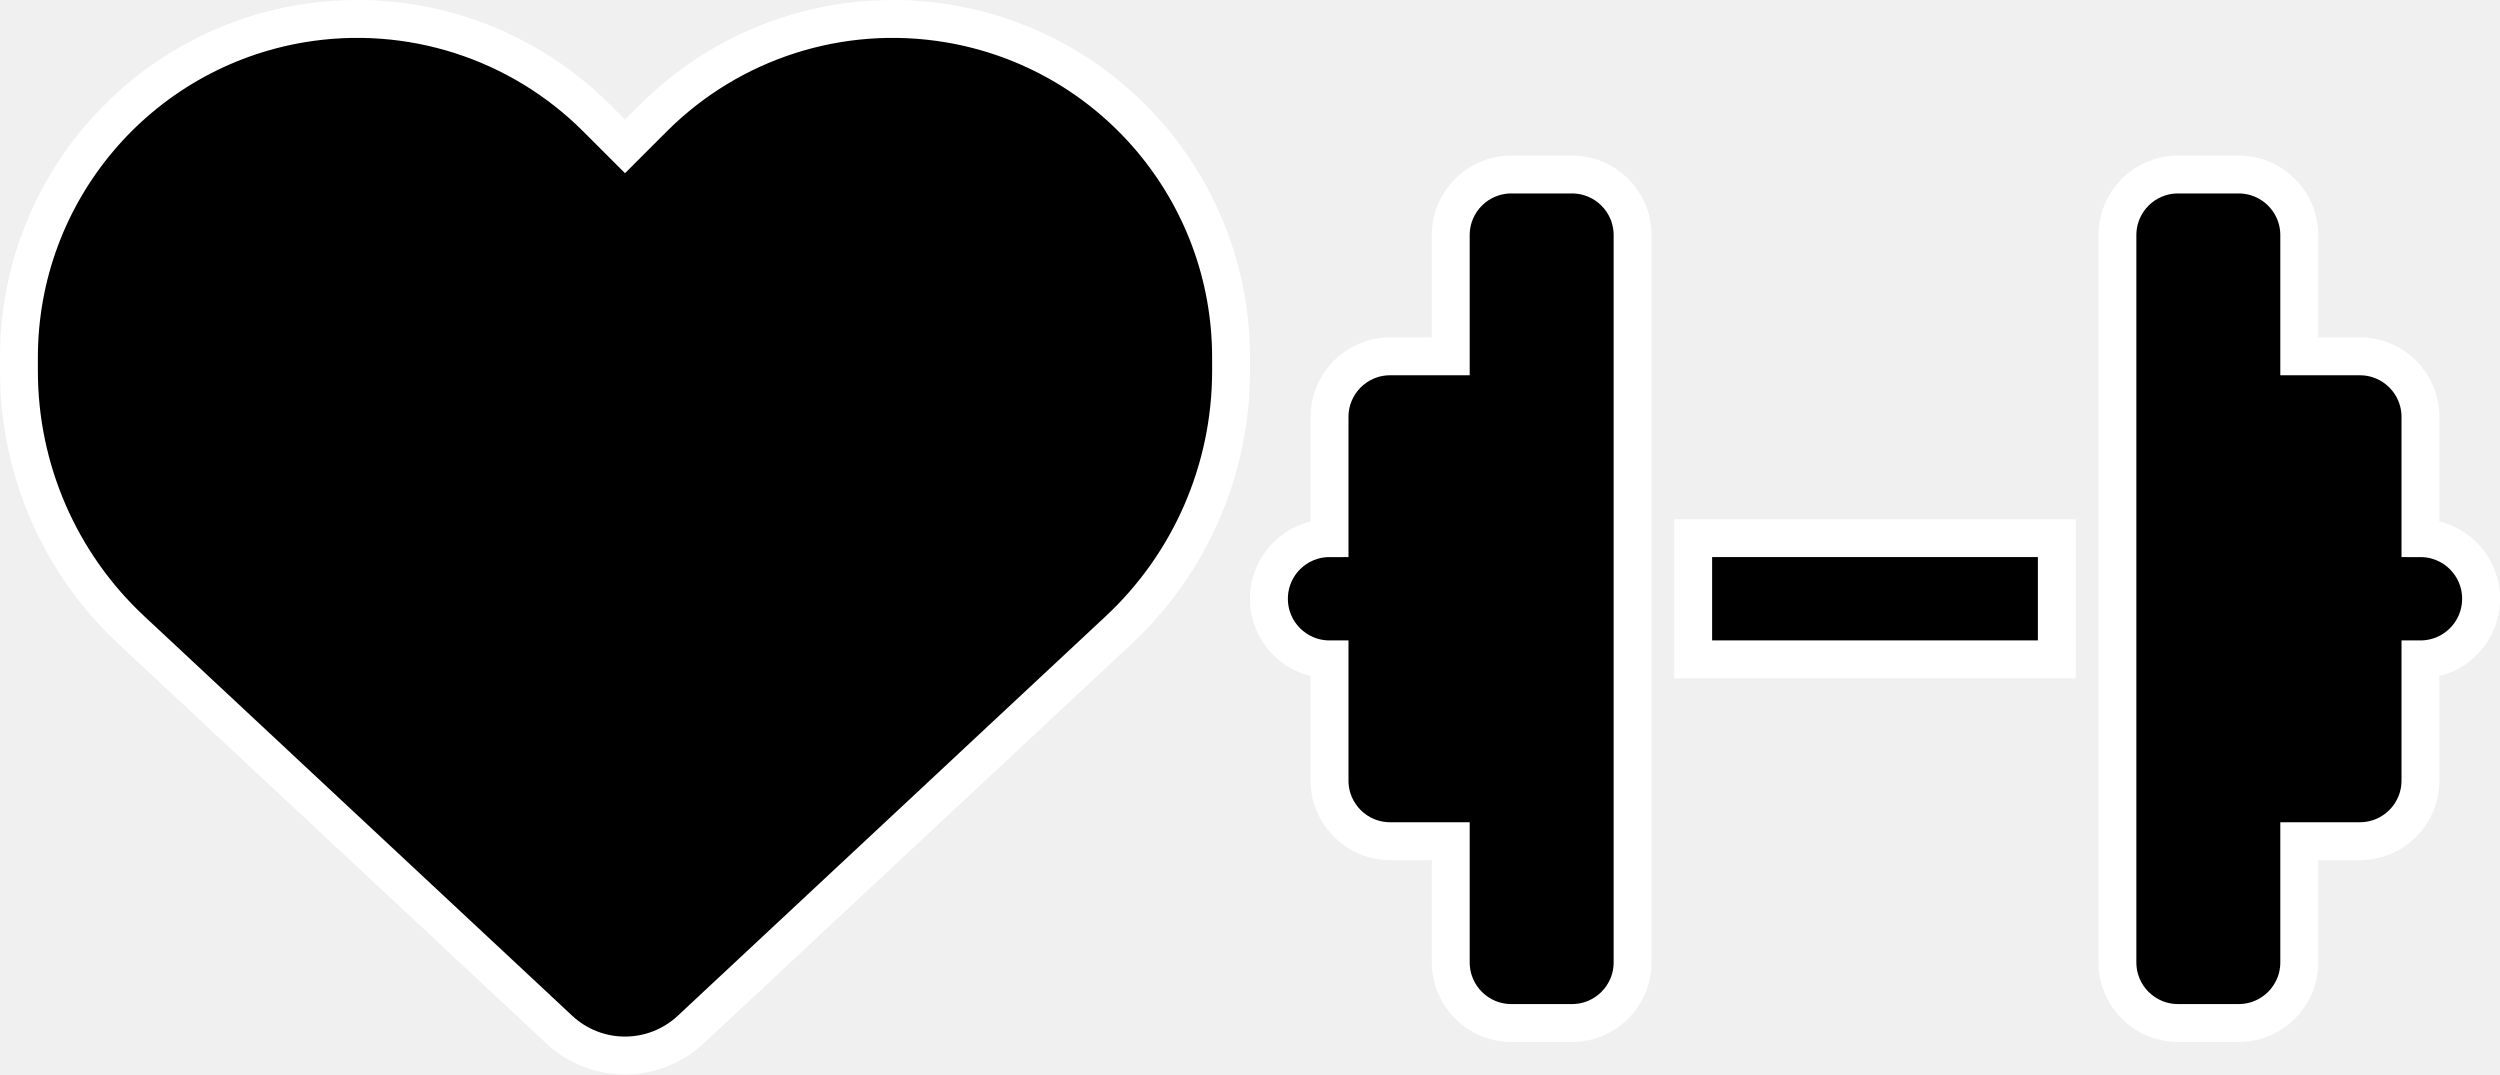
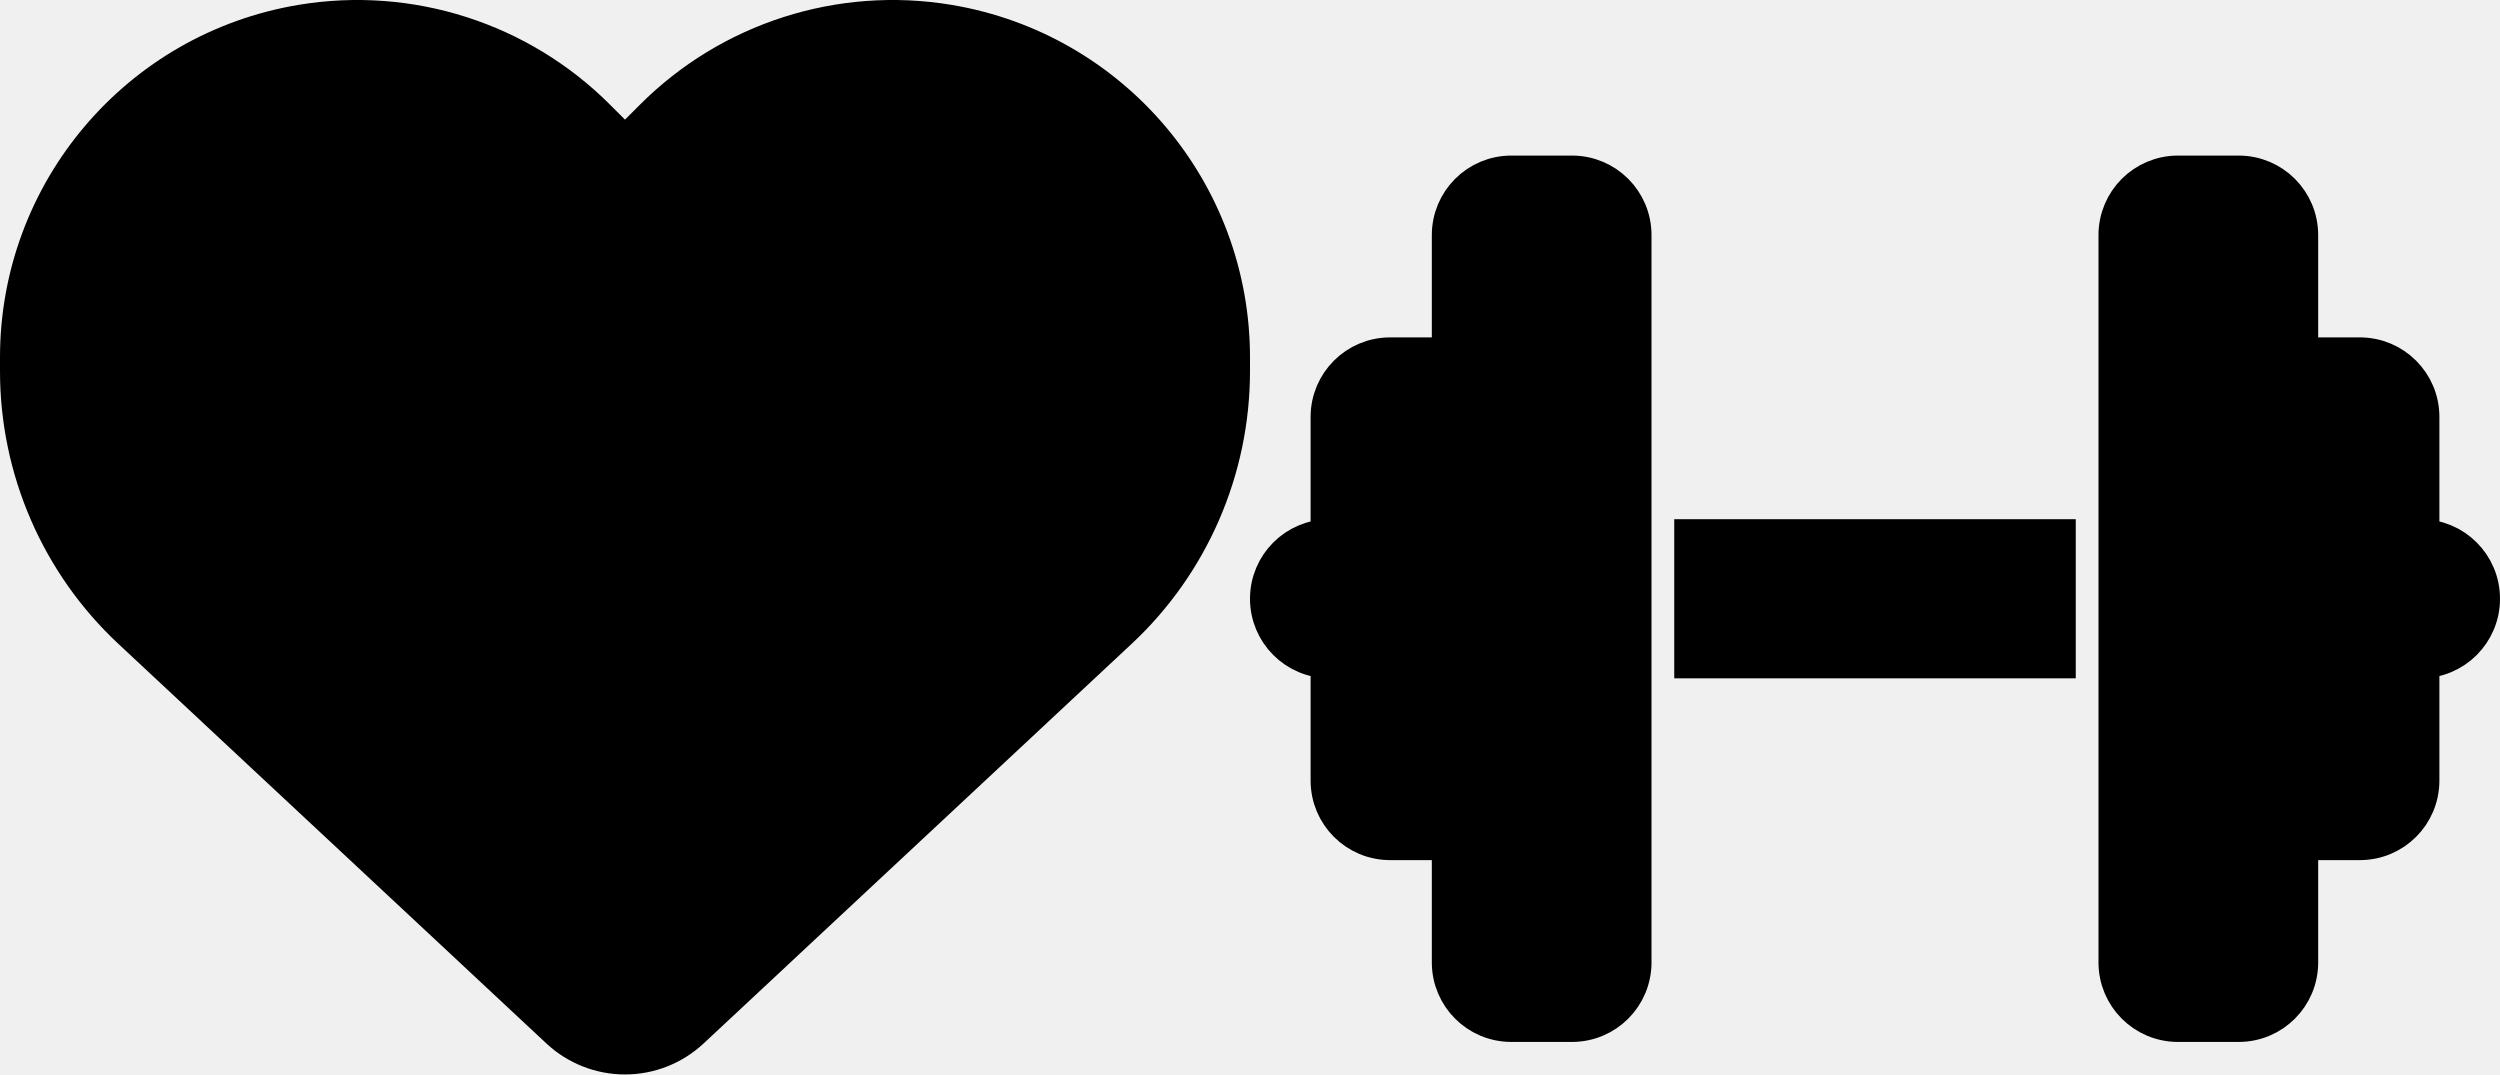
<svg xmlns="http://www.w3.org/2000/svg" width="128" height="55.012" viewBox="0 0 128 55.012" version="1.1" id="SVGRoot" xml:space="preserve">
  <defs id="defs132" />
  <g id="layer1" transform="translate(0,-32.63459)">
    <g style="overflow:visible" id="g415" transform="matrix(0.1998691,0,0,0.2845255,0.3702056,-8.608911)">
-       <g style="overflow:visible;stroke:#ffffff;stroke-width:20;stroke-dasharray:none;stroke-opacity:1" id="g1148" transform="matrix(0.485166,0,0,0.3408119,323.209,165.4529)">
-         <path d="m 96,64 c 0,-17.7 14.3,-32 32,-32 h 32 c 17.7,0 32,14.3 32,32 v 160 64 160 c 0,17.7 -14.3,32 -32,32 H 128 C 110.3,480 96,465.7 96,448 V 384 H 64 C 46.3,384 32,369.7 32,352 V 288 C 14.3,288 0,273.7 0,256 0,238.3 14.3,224 32,224 v -64 c 0,-17.7 14.3,-32 32,-32 h 32 z m 448,0 v 64 h 32 c 17.7,0 32,14.3 32,32 v 64 c 17.7,0 32,14.3 32,32 0,17.7 -14.3,32 -32,32 v 64 c 0,17.7 -14.3,32 -32,32 h -32 v 64 c 0,17.7 -14.3,32 -32,32 h -32 c -17.7,0 -32,-14.3 -32,-32 V 288 224 64 c 0,-17.7 14.3,-32 32,-32 h 32 c 17.7,0 32,14.3 32,32 z M 416,224 v 64 H 224 v -64 z" fill="currentColor" id="path1132" style="stroke:#ffffff;stroke-width:20;stroke-dasharray:none;stroke-opacity:1" />
+       <g style="overflow:visible;stroke:#000000;stroke-width:20;stroke-dasharray:none;stroke-opacity:1" id="g1148" transform="matrix(0.485166,0,0,0.3408119,323.209,165.4529)">
+         <path d="m 96,64 c 0,-17.7 14.3,-32 32,-32 h 32 c 17.7,0 32,14.3 32,32 v 160 64 160 c 0,17.7 -14.3,32 -32,32 H 128 C 110.3,480 96,465.7 96,448 V 384 H 64 C 46.3,384 32,369.7 32,352 V 288 C 14.3,288 0,273.7 0,256 0,238.3 14.3,224 32,224 v -64 c 0,-17.7 14.3,-32 32,-32 h 32 z m 448,0 v 64 h 32 c 17.7,0 32,14.3 32,32 v 64 c 17.7,0 32,14.3 32,32 0,17.7 -14.3,32 -32,32 v 64 c 0,17.7 -14.3,32 -32,32 h -32 v 64 c 0,17.7 -14.3,32 -32,32 h -32 c -17.7,0 -32,-14.3 -32,-32 V 288 224 64 c 0,-17.7 14.3,-32 32,-32 h 32 c 17.7,0 32,14.3 32,32 z M 416,224 v 64 H 224 v -64 z" fill="currentColor" id="path1132" style="stroke:#000000;stroke-width:20;stroke-dasharray:none;stroke-opacity:1" />
      </g>
-       <g style="overflow:visible;fill:#000000;fill-opacity:1;stroke:#ffffff;stroke-width:16;stroke-dasharray:none;stroke-opacity:1" id="g1206" transform="matrix(0.6064575,0,0,0.4260149,2.99942,130.4063)">
-         <path d="m 47.6,300.4 180.7,168.7 c 7.5,7 17.4,10.9 27.7,10.9 10.3,0 20.2,-3.9 27.7,-10.9 L 464.4,300.4 c 30.4,-28.3 47.6,-68 47.6,-109.5 v -5.8 C 512,115.2 461.5,55.6 392.6,44.1 347,36.5 300.6,51.4 268,84 L 256,96 244,84 C 211.4,51.4 165,36.5 119.4,44.1 50.5,55.6 0,115.2 0,185.1 v 5.8 c 0,41.5 17.2,81.2 47.6,109.5 z" fill="currentColor" id="path1190" style="fill:#000000;fill-opacity:1;stroke:#ffffff;stroke-width:16;stroke-dasharray:none;stroke-opacity:1" />
+       <g style="overflow:visible;fill:#000000;fill-opacity:1;stroke:#000000;stroke-width:16;stroke-dasharray:none;stroke-opacity:1" id="g1206" transform="matrix(0.6064575,0,0,0.4260149,2.99942,130.4063)">
+         <path d="m 47.6,300.4 180.7,168.7 c 7.5,7 17.4,10.9 27.7,10.9 10.3,0 20.2,-3.9 27.7,-10.9 L 464.4,300.4 c 30.4,-28.3 47.6,-68 47.6,-109.5 v -5.8 C 512,115.2 461.5,55.6 392.6,44.1 347,36.5 300.6,51.4 268,84 L 256,96 244,84 C 211.4,51.4 165,36.5 119.4,44.1 50.5,55.6 0,115.2 0,185.1 v 5.8 c 0,41.5 17.2,81.2 47.6,109.5 z" fill="currentColor" id="path1190" style="fill:#000000;fill-opacity:1;stroke:#000000;stroke-width:16;stroke-dasharray:none;stroke-opacity:1" />
      </g>
    </g>
  </g>
</svg>
